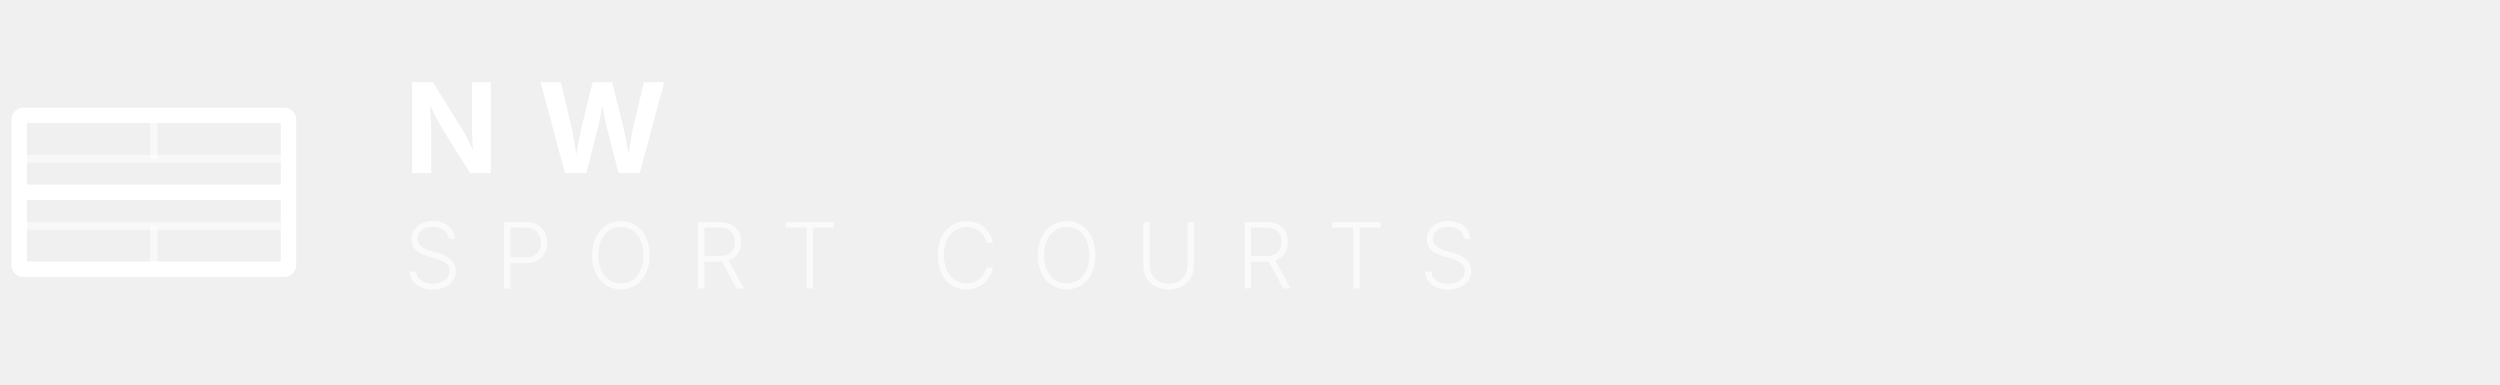
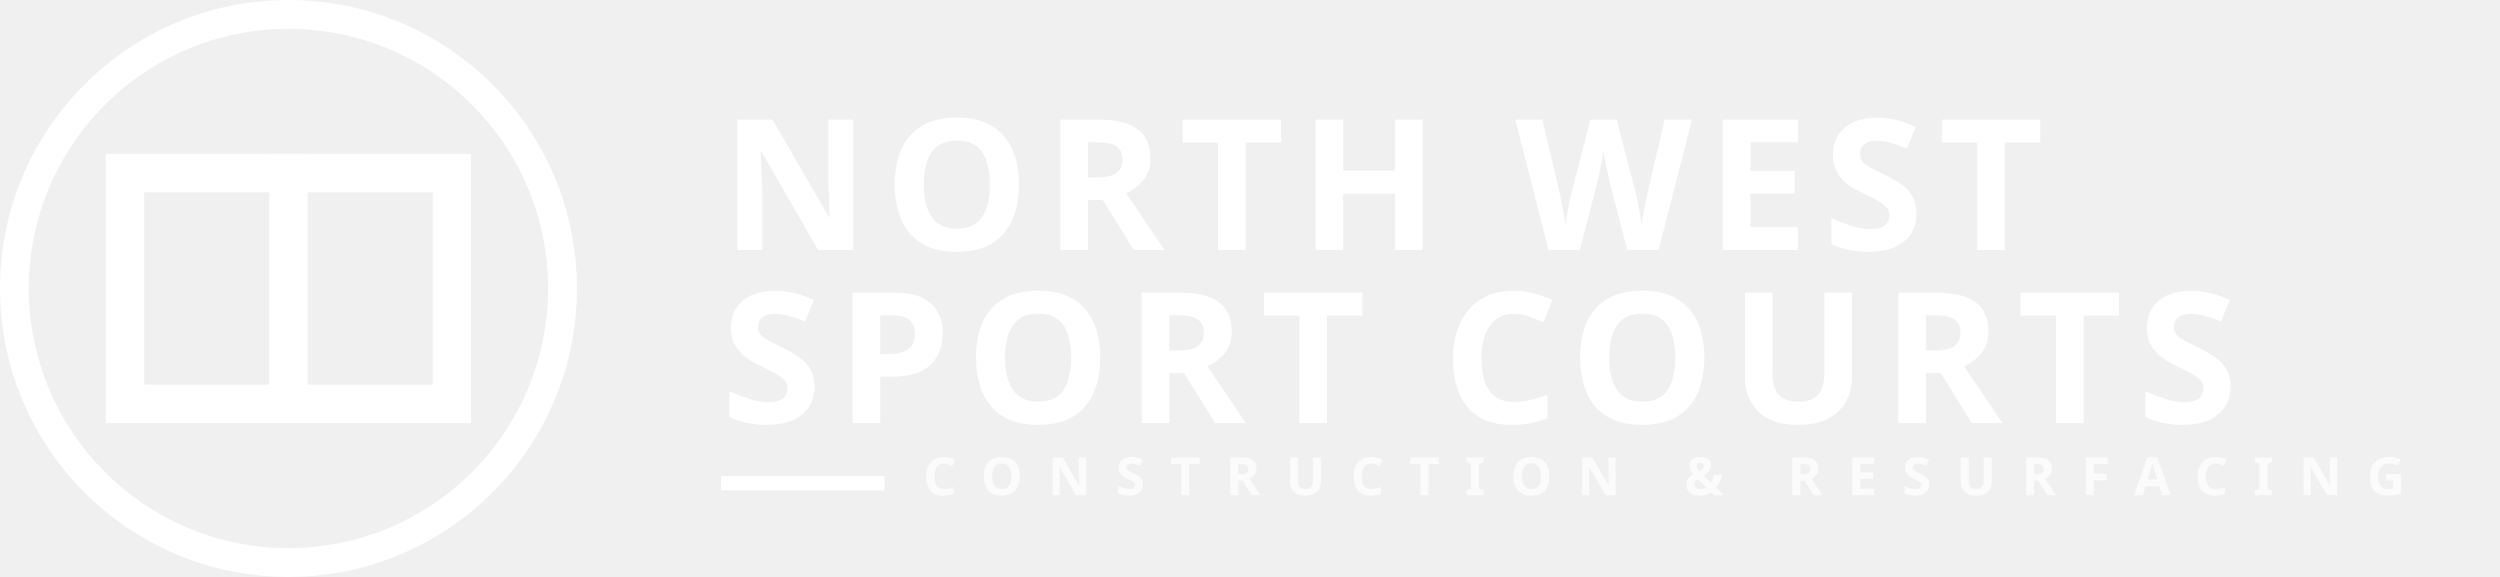
- <svg xmlns="http://www.w3.org/2000/svg" viewBox="0 0 260 40" role="img" aria-label="NW Sport Courts">
-   <rect x="2" y="12" width="28" height="16" fill="none" stroke="white" stroke-width="1.6" rx="0.4" />
-   <line x1="2" y1="20" x2="30" y2="20" stroke="white" stroke-width="1.6" />
-   <line x1="2" y1="16.5" x2="30" y2="16.5" stroke="white" stroke-width="0.8" opacity="0.5" />
-   <line x1="2" y1="23.5" x2="30" y2="23.5" stroke="white" stroke-width="0.8" opacity="0.5" />
-   <line x1="16" y1="12" x2="16" y2="16.5" stroke="white" stroke-width="0.8" opacity="0.5" />
-   <line x1="16" y1="23.5" x2="16" y2="28" stroke="white" stroke-width="0.8" opacity="0.5" />
-   <text x="42" y="18" font-family="Inter, system-ui, -apple-system, sans-serif" font-size="13" font-weight="700" letter-spacing="4" fill="white">NW</text>
-   <text x="42" y="30" font-family="Inter, system-ui, -apple-system, sans-serif" font-size="9.5" font-weight="300" letter-spacing="3.5" fill="rgba(255,255,255,0.65)">SPORT COURTS</text>
+ <svg xmlns="http://www.w3.org/2000/svg" viewBox="0 0 520 120" width="520" height="120" role="img" aria-label="North West Sport Courts">
+   <style>
+     .wm  { font-family: 'Barlow Condensed', 'Oswald', 'Arial Narrow', sans-serif; font-weight: 700; fill: #FFFFFF; letter-spacing: 3px; }
+     .tag { font-family: 'Barlow Condensed', 'Oswald', 'Arial Narrow', sans-serif; font-weight: 600; fill: #FFFFFF; fill-opacity: .72; letter-spacing: 5.2px; }
+   </style>
+   <circle cx="60" cy="60" r="57" fill="none" stroke="#FFFFFF" stroke-width="6" />
+   <g fill="none" stroke="#FFFFFF" stroke-width="8" stroke-linecap="square">
+     <rect x="26" y="36" width="68" height="48" />
+     <line x1="60" y1="36" x2="60" y2="84" />
+   </g>
+   <text class="wm" x="150" y="52" font-size="38">NORTH WEST</text>
+   <text class="wm" x="150" y="88" font-size="38">SPORT COURTS</text>
+   <rect x="150" y="99" width="34" height="3" fill="#FFFFFF" />
+   <text class="tag" x="192" y="103" font-size="11">CONSTRUCTION &amp; RESURFACING</text>
</svg>
